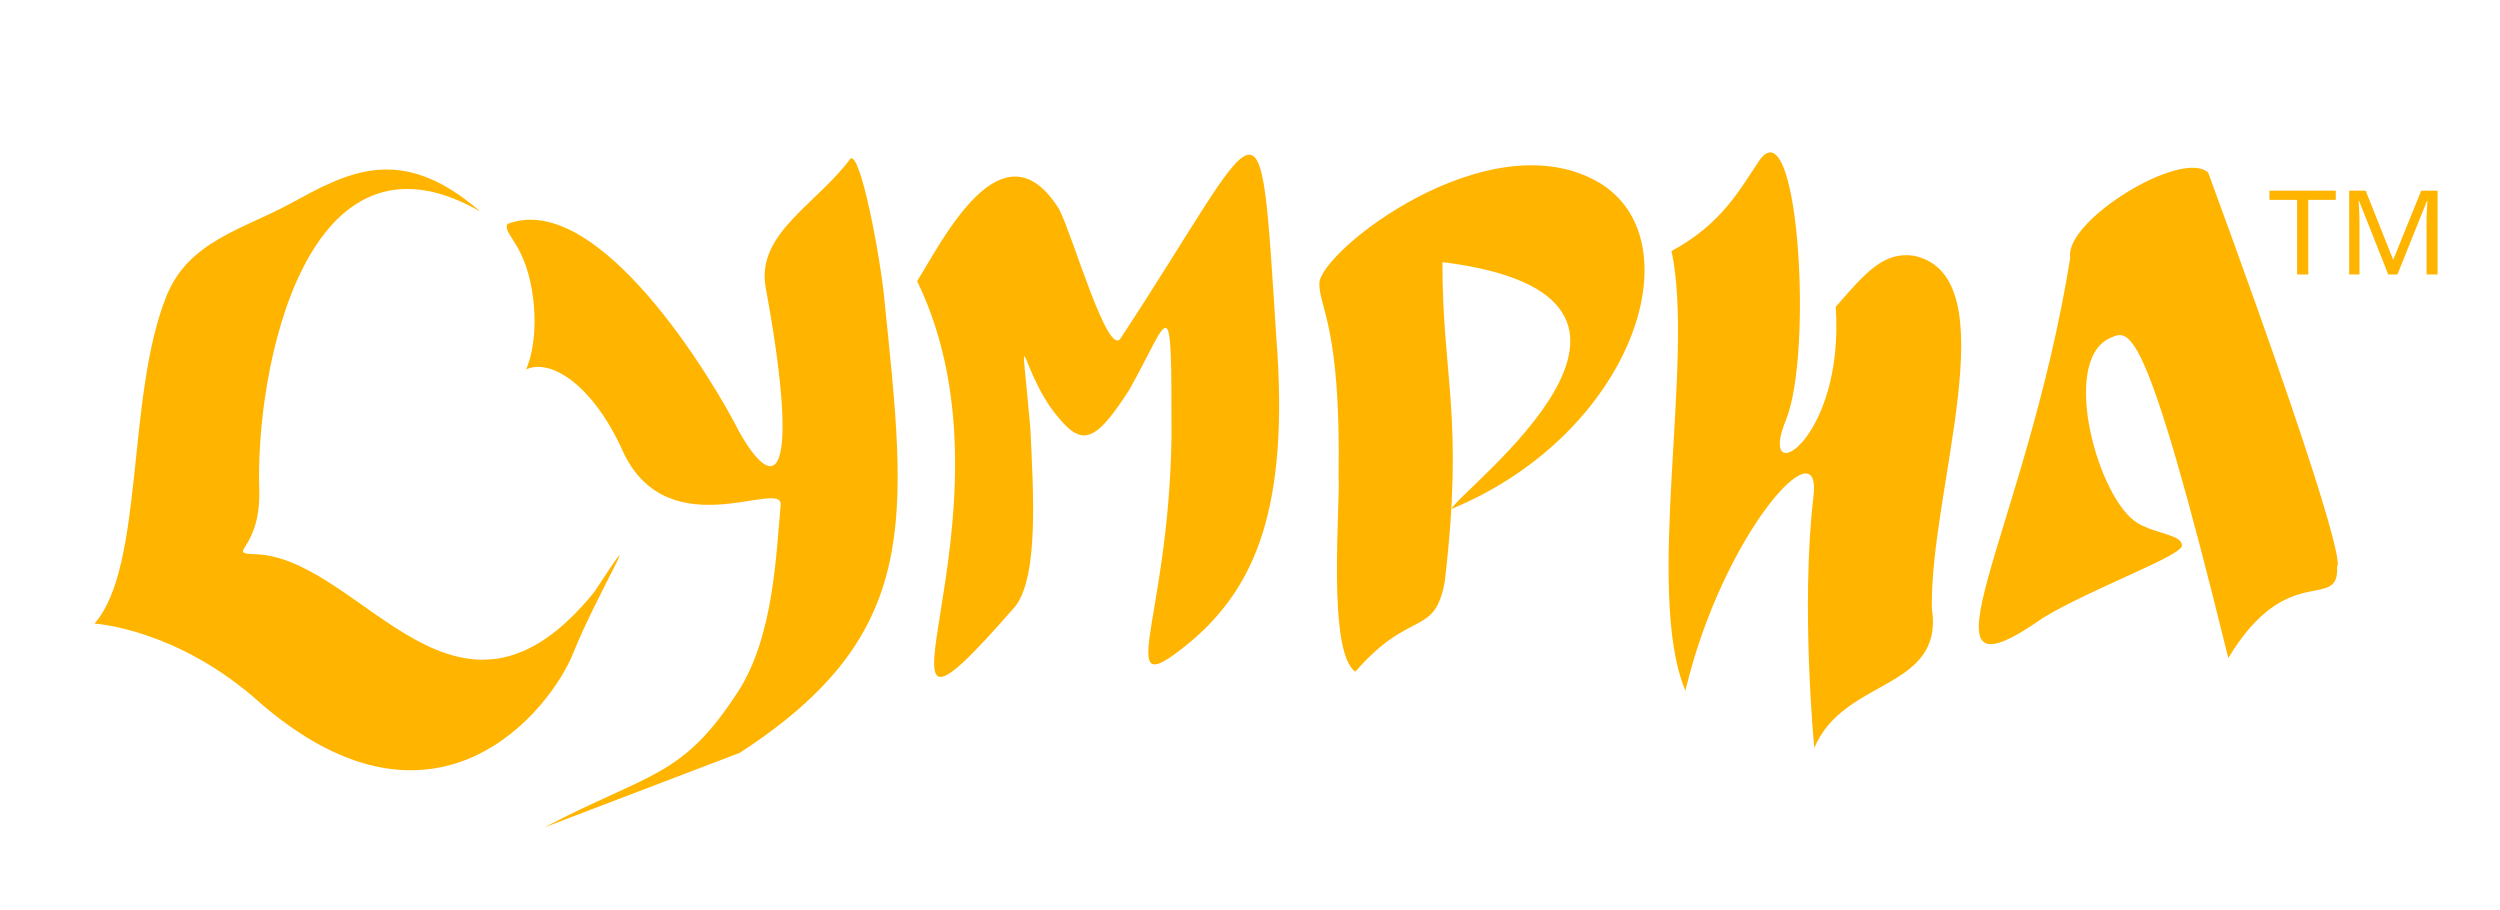
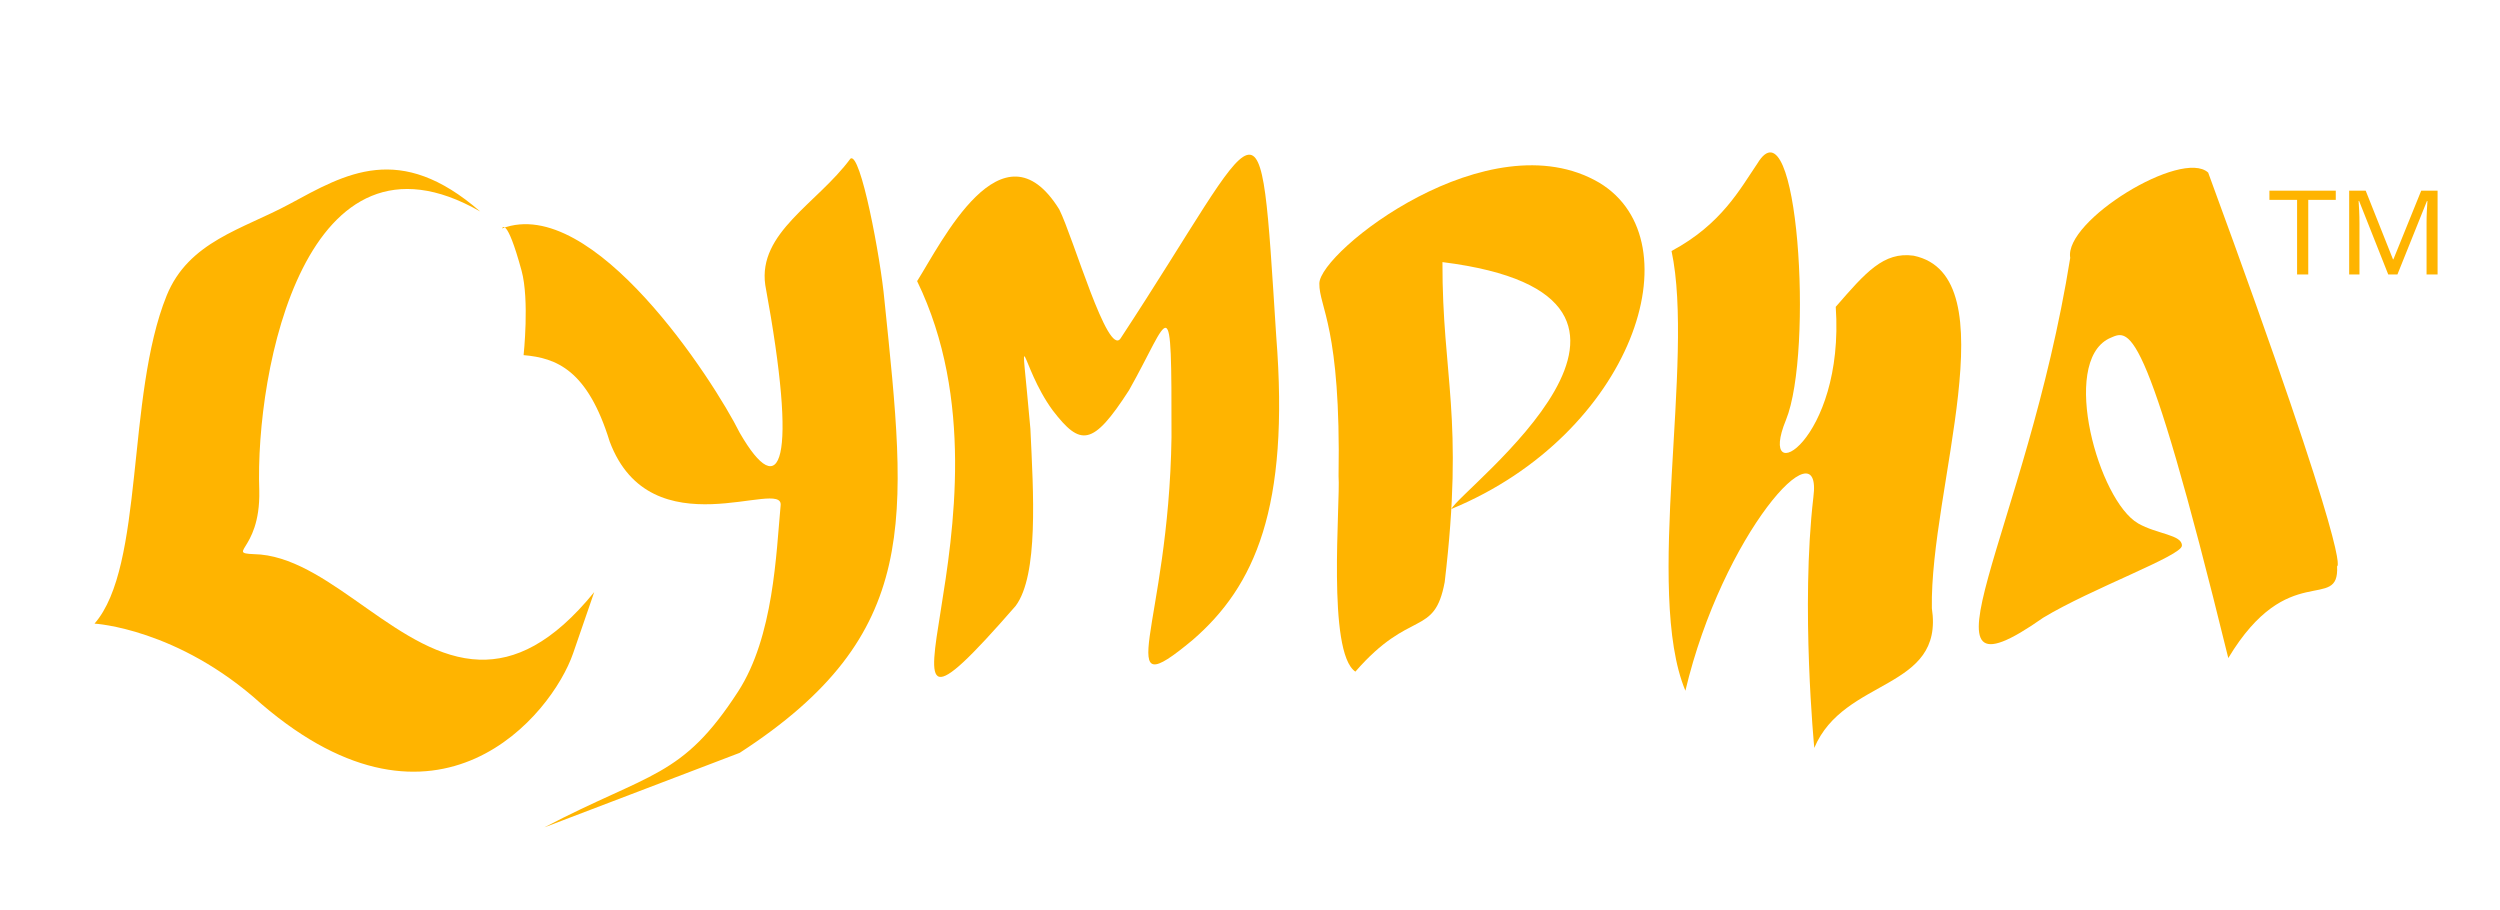
<svg xmlns="http://www.w3.org/2000/svg" version="1.0" width="550pt" height="200pt" viewBox="0 0 550 200" preserveAspectRatio="xMidYMid meet" id="svg602">
  <defs id="defs613" />
-   <path style="fill:#ffb400;fill-opacity:1;stroke:none" id="path605" d="m 130.729,130.262 c -29.899,36.814 -50.334,-6.014 -73.378,-8.264 -8.744,-0.4 0,0 -0.308,-14.06 C 56.085,81.401 67.3,24.523 105.649,46.532 87.896,31.09 76.069,38.196 63.631,44.918 53.413,50.441 41.482,53.104 36.651,65.063 27.712,87.189 31.812,124.606 20.794,137.195 c 0,0 18.337,1.018 36.736,17.698 38.754,33.231 63.749,0.867 68.547,-11.141 5.282,-13.218 17.217,-32.691 4.652,-13.49 z m 31.994,35.368 c 40.197,-26.045 36.826,-51.205 31.852,-99.591 -0.812,-9.082 -5.285,-32.996 -7.501,-31.11 -7.243,9.822 -20.372,16.247 -18.712,27.788 7.24,39.249 3.464,48.239 -5.625,32.497 -5.705,-11.454 -31.053,-53.593 -51.081,-45.957 -1.292,2.172 4.335,4.356 5.702,16.958 1.051,9.691 -1.615,15.047 -1.615,15.047 5.55,-2.495 14.928,3.539 21.581,18.66 10.266,20.62 35.122,5.073 34.415,11.27 -0.989,10.549 -1.516,28.846 -9.352,40.942 -12.366,19.088 -19.276,17.66 -42.628,29.888" />
+   <path style="fill:#ffb400;fill-opacity:1;stroke:none" id="path605" d="m 130.729,130.262 c -9.183,11.306 -17.473,15.101 -25.22,14.865 -17.477,-0.531 -32.192,-21.57 -48.159,-23.129 -8.744,-0.4 0,0 -0.308,-14.06 C 56.085,81.401 67.3,24.523 105.649,46.532 87.896,31.09 76.069,38.196 63.631,44.918 53.413,50.441 41.482,53.104 36.651,65.063 27.712,87.189 31.812,124.606 20.794,137.195 c 0,0 18.337,1.018 36.736,17.698 38.754,33.231 63.896,2.349 68.547,-11.141 z m 31.994,35.368 c 40.197,-26.045 36.826,-51.205 31.852,-99.591 -0.812,-9.082 -5.285,-32.996 -7.501,-31.11 -7.243,9.822 -20.372,16.247 -18.712,27.788 7.24,39.249 3.464,48.239 -5.625,32.497 -5.705,-11.454 -32.253,-52.593 -52.281,-44.957 0,0 0.948,-2.947 4.288,9.281 1.759,6.438 0.448,18.593 0.448,18.593 7.248,0.616 14.079,3.27 18.932,18.991 9.066,24.22 38.322,7.873 37.615,14.07 -0.989,10.549 -1.516,28.846 -9.352,40.942 -12.366,19.088 -19.276,17.66 -42.628,29.888" />
  <path style="fill:#ffb400;fill-opacity:1;stroke:none" id="path606" d="m 290.256,62.361 c -0.072,5.233 4.778,9.571 4.227,42.4 0.428,5.855 -2.598,38.767 3.701,43 12.136,-13.977 17.354,-7.497 19.647,-19.691 4.321,-36.459 -0.552,-45.16 -0.492,-70.408 61.058,7.659 3.981,49.952 1.972,54.31 39.819,-16.448 53.93,-58.883 32.533,-71.775 -24.203,-14.207 -61.533,15.126 -61.588,22.164 z" />
  <path style="fill:#ffb400;fill-opacity:1;stroke:none" d="m 246.537,74.434 c -2.82,4.316 -10.396,-22.204 -13.506,-28.372 -12.527,-20.17 -25.975,7.453 -31.265,15.785 25.175,51.803 -18.529,117.592 21.667,71.465 5.082,-6.8 3.909,-24.997 3.253,-38.979 -2.342,-26.679 -2.417,-14.033 4.917,-4.039 6.106,7.943 8.79,7.953 16.778,-4.437 9.159,-16.219 9.37,-23.822 9.349,10.362 -0.613,41.894 -13.706,59.814 4.639,44.589 13.703,-11.852 21.386,-29.055 18.4,-66.839 -3.723,-58.053 -2.172,-48.364 -34.232,0.465 z" id="path607" />
  <path style="fill:#ffb400;fill-opacity:1;stroke:none" d="m 455.449,56.732 c -9.666,60.395 -36.448,100.574 -5.947,79.168 10.564,-6.4 30.556,-13.649 30.516,-15.856 0.097,-2.399 -5.544,-2.537 -9.63,-4.894 -8.68,-5.006 -17.163,-35.248 -6.447,-40.656 4.411,-1.852 7.47,-6.383 26.283,70.281 13.152,-21.893 24.489,-9.91 23.933,-20.209 0,0 4.039,1.635 -28.358,-86.595 -5.789,-5.314 -31.761,10.603 -30.35,18.761 z" id="path609" />
  <path style="fill:#ffb400;fill-opacity:1;stroke:none" id="path608" d="m 386.633,35.956 c -3.735,5.481 -7.877,13.379 -18.896,19.265 5.154,24.024 -6.043,74.895 3.048,96.74 8.182,-34.471 30.326,-59.022 28.155,-42.55 -2.813,24.151 0.203,55.133 0.203,55.133 6.527,-15.56 28.618,-12.589 25.867,-30.724 -0.481,-26.135 17.213,-73.137 -4.017,-77.569 -6.609,-0.918 -10.563,3.701 -17.13,11.252 2.035,29.594 -17.514,40.856 -10.953,24.888 6.123,-14.948 2.623,-71.119 -6.277,-56.435 z" />
  <text xml:space="preserve" style="font-style:normal;font-weight:normal;font-size:26.547px;line-height:125%;font-family:sans-serif;letter-spacing:0px;word-spacing:0px;fill:#ffb400;fill-opacity:1;stroke:none;stroke-width:1px;stroke-linecap:butt;stroke-linejoin:miter;stroke-opacity:1" x="485.459" y="62.062" id="text3340" transform="scale(1.027887,0.9728692)">
    <tspan id="tspan3342" x="485.459" y="62.062">TM</tspan>
  </text>
</svg>
